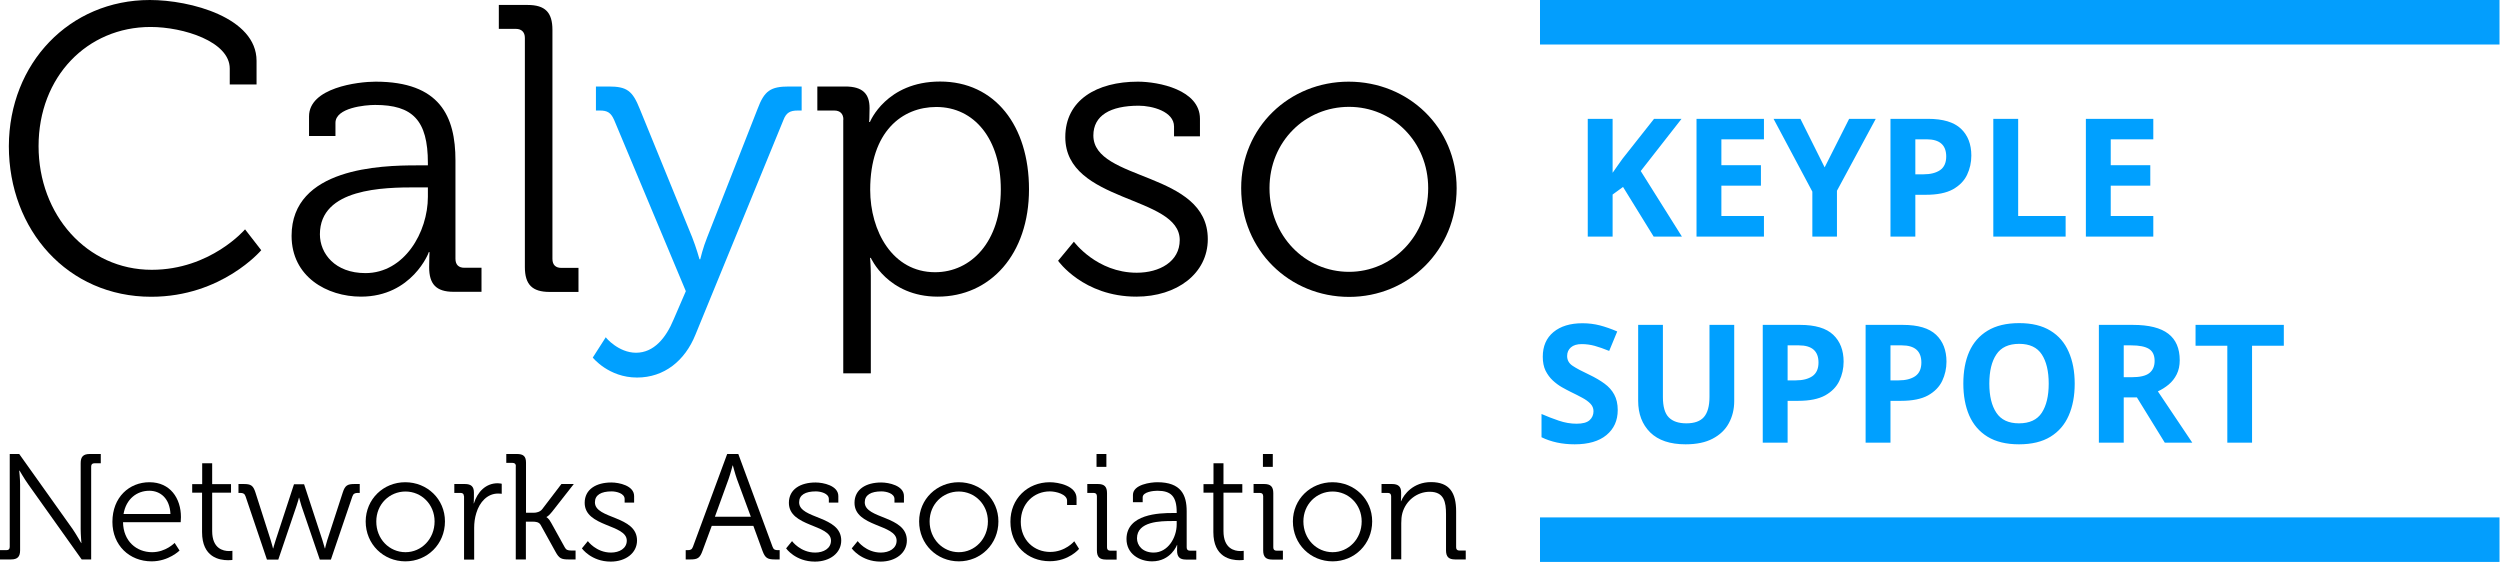
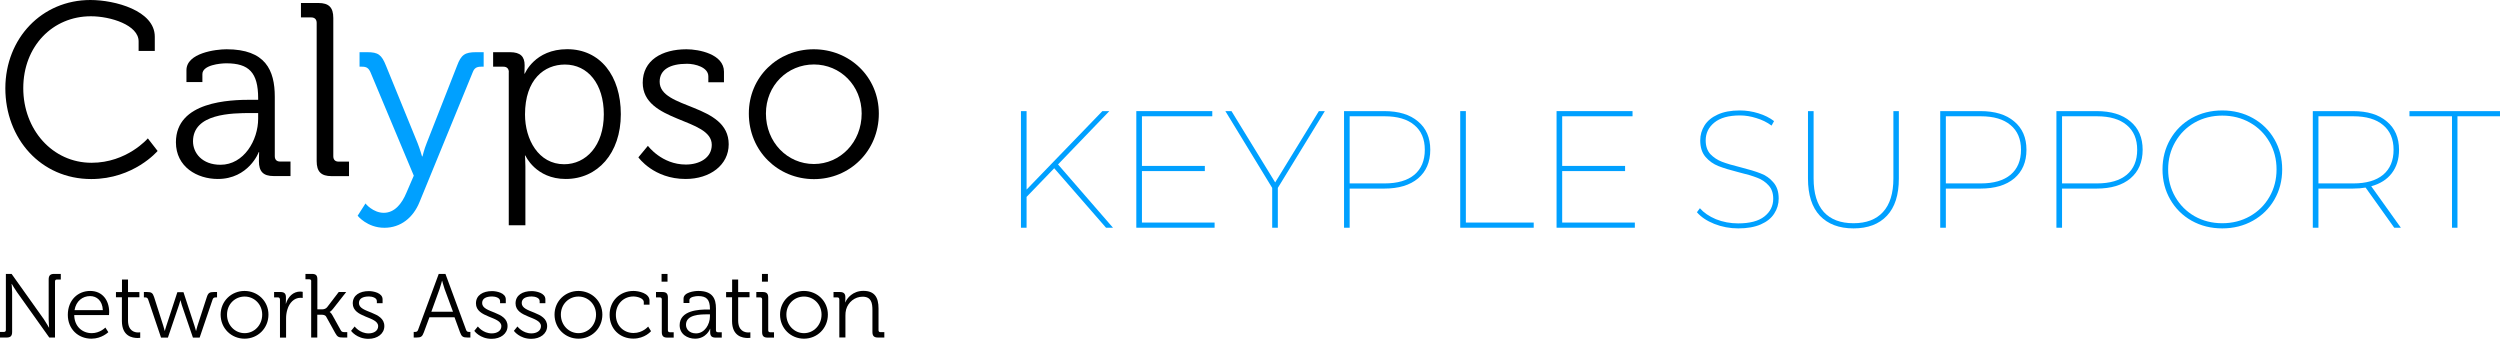
- <svg xmlns="http://www.w3.org/2000/svg" xmlns:xlink="http://www.w3.org/1999/xlink" version="1.1" id="Layer_1" x="0px" y="0px" viewBox="0 0 218 49" xml:space="preserve" width="218" height="49">
+ <svg xmlns="http://www.w3.org/2000/svg" xmlns:xlink="http://www.w3.org/1999/xlink" version="1.1" id="Layer_1" x="0px" y="0px" viewBox="0 0 361.328 48.972" xml:space="preserve" width="361.328" height="48.972">
  <defs id="defs67">
    <linearGradient id="linearGradient1483">
      <stop style="stop-color:#00a0ff;stop-opacity:1;" offset="0" id="stop1479" />
      <stop style="stop-color:#00a0ff;stop-opacity:0;" offset="1" id="stop1481" />
    </linearGradient>
    <linearGradient xlink:href="#linearGradient1483" id="linearGradient1485" x1="176.831" y1="-9.61" x2="285.089" y2="-9.61" gradientUnits="userSpaceOnUse" />
    <linearGradient xlink:href="#linearGradient1483" id="linearGradient1487" x1="177.421" y1="10.465" x2="285.651" y2="10.465" gradientUnits="userSpaceOnUse" />
  </defs>
  <style type="text/css" id="style2"> .st0{fill:#00A0FF;} </style>
  <g id="g18329" transform="matrix(1.102595,0,0,1.109219,-0.7387387,-0.299489)">
    <g id="g10">
      <path d="m 12.52,0.27 c 3.21,0 8.44,1.38 8.44,4.78 V 6.91 H 18.84 V 5.66 c 0,-2.12 -3.66,-3.27 -6.26,-3.27 -5.01,0 -8.86,3.91 -8.86,9.37 0,5.39 3.82,9.72 8.95,9.72 4.65,0 7.38,-3.18 7.38,-3.18 l 1.28,1.64 c 0,0 -3.11,3.66 -8.7,3.66 C 6.02,23.6 1.37,18.34 1.37,11.76 1.39,5.24 6.17,0.27 12.52,0.27 Z" id="path4" />
      <path d="m 33.61,13.27 h 0.9 v -0.19 c 0,-3.37 -1.22,-4.56 -4.17,-4.56 -0.8,0 -3.14,0.22 -3.14,1.41 v 1.03 H 25.11 V 9.42 c 0,-2.25 3.85,-2.73 5.26,-2.73 5.1,0 6.32,2.73 6.32,6.19 v 7.73 c 0,0.48 0.26,0.71 0.71,0.71 h 1.35 v 1.89 h -2.21 c -1.38,0 -1.93,-0.61 -1.93,-1.93 0,-0.71 0.03,-1.19 0.03,-1.19 h -0.06 c 0.03,0 -1.32,3.5 -5.36,3.5 -2.7,0 -5.49,-1.57 -5.49,-4.78 0,-5.35 7.09,-5.54 9.88,-5.54 z m -4.04,8.47 c 3.08,0 4.94,-3.21 4.94,-6 V 15 h -0.93 c -2.54,0 -7.61,0.06 -7.61,3.69 0,1.51 1.19,3.05 3.6,3.05 z" id="path6" />
      <path d="M 42.18,3.25 C 42.18,2.8 41.92,2.54 41.47,2.54 H 40.12 V 0.66 h 2.28 c 1.38,0 1.96,0.58 1.96,1.96 v 18 c 0,0.48 0.26,0.71 0.71,0.71 h 1.35 v 1.89 h -2.28 c -1.38,0 -1.96,-0.58 -1.96,-1.96 z" id="path8" />
    </g>
    <g id="g14">
      <path class="st0" d="m 50.97,28 c 1.41,0 2.37,-1.16 2.98,-2.63 L 54.91,23.16 49.24,9.7 C 48.98,9.12 48.7,8.96 48.12,8.96 H 47.8 V 7.07 h 1 c 1.44,0 1.89,0.32 2.47,1.77 l 4.14,10.08 c 0.32,0.8 0.58,1.73 0.58,1.73 h 0.06 c 0,0 0.22,-0.93 0.55,-1.73 L 60.58,8.84 c 0.54,-1.44 1.03,-1.77 2.5,-1.77 h 0.99 v 1.89 h -0.32 c -0.58,0 -0.9,0.16 -1.12,0.74 l -6.96,16.88 c -0.83,2.05 -2.47,3.37 -4.62,3.37 -2.25,0 -3.5,-1.57 -3.5,-1.57 l 1.03,-1.6 C 48.57,26.81 49.59,28 50.97,28 Z" id="path12" style="fill:#00a0ff;fill-opacity:1" />
    </g>
    <g id="g22">
      <path d="m 67.37,9.67 c 0,-0.45 -0.26,-0.71 -0.71,-0.71 H 65.31 V 7.07 h 2.21 c 1.38,0 1.92,0.58 1.92,1.7 0,0.64 -0.03,1.09 -0.03,1.09 h 0.06 c 0,0 1.28,-3.18 5.55,-3.18 4.33,0 7.03,3.47 7.03,8.47 0,5.1 -3.05,8.44 -7.22,8.44 -3.95,0 -5.29,-3.05 -5.29,-3.05 h -0.06 c 0,0 0.06,0.58 0.06,1.41 v 7.67 H 67.36 V 9.67 Z m 7.25,12 c 2.86,0 5.2,-2.41 5.2,-6.51 0,-3.95 -2.09,-6.48 -5.1,-6.48 -2.7,0 -5.23,1.93 -5.23,6.51 0,3.24 1.76,6.48 5.13,6.48 z" id="path16" />
      <path d="m 85.6,19.27 c 0,0 1.8,2.44 4.97,2.44 1.8,0 3.4,-0.87 3.4,-2.57 0,-3.53 -9.05,-2.89 -9.05,-8.09 0,-2.92 2.5,-4.36 5.74,-4.36 1.64,0 4.91,0.64 4.91,2.92 v 1.38 h -2.05 v -0.77 c 0,-1.19 -1.73,-1.64 -2.79,-1.64 -2.25,0 -3.59,0.77 -3.59,2.34 0,3.63 9.05,2.79 9.05,8.15 0,2.7 -2.44,4.52 -5.65,4.52 -4.2,0 -6.19,-2.82 -6.19,-2.82 z" id="path18" />
      <path d="m 107.33,6.69 c 4.72,0 8.54,3.59 8.54,8.38 0,4.88 -3.82,8.54 -8.5,8.54 -4.72,0 -8.54,-3.66 -8.54,-8.54 -0.01,-4.79 3.81,-8.38 8.5,-8.38 z m 0.03,14.95 c 3.43,0 6.26,-2.82 6.26,-6.58 0,-3.66 -2.82,-6.39 -6.26,-6.39 -3.47,0 -6.29,2.73 -6.29,6.39 0,3.76 2.82,6.58 6.29,6.58 z" id="path20" />
    </g>
    <g id="g62">
      <path d="m 0.67,43.52 h 0.51 c 0.17,0 0.26,-0.08 0.26,-0.26 v -7.3 h 0.75 l 4.23,5.91 c 0.28,0.41 0.67,1.09 0.67,1.09 h 0.02 c 0,0 -0.06,-0.65 -0.06,-1.09 v -5.19 c 0,-0.51 0.21,-0.72 0.72,-0.72 h 0.87 v 0.73 h -0.5 c -0.17,0 -0.26,0.08 -0.26,0.26 v 7.3 H 7.13 L 2.9,38.34 C 2.61,37.94 2.22,37.27 2.22,37.27 H 2.19 c 0,0 0.07,0.64 0.07,1.07 v 5.19 c 0,0.51 -0.21,0.72 -0.72,0.72 H 0.67 Z" id="path24" />
      <path d="m 12.49,38.18 c 1.64,0 2.49,1.26 2.49,2.74 0,0.14 -0.02,0.4 -0.02,0.4 H 10.4 c 0.02,1.5 1.07,2.36 2.3,2.36 1.08,0 1.78,-0.73 1.78,-0.73 l 0.39,0.6 c 0,0 -0.86,0.85 -2.21,0.85 -1.76,0 -3.1,-1.27 -3.1,-3.1 0,-1.95 1.34,-3.12 2.93,-3.12 z m 1.66,2.5 c -0.05,-1.23 -0.8,-1.83 -1.67,-1.83 -0.98,0 -1.84,0.64 -2.04,1.83 z" id="path26" />
      <path d="m 16.65,39 h -0.78 v -0.67 h 0.79 v -1.64 h 0.79 v 1.64 h 1.49 V 39 h -1.49 v 3.02 c 0,1.39 0.88,1.57 1.33,1.57 0.17,0 0.27,-0.02 0.27,-0.02 v 0.72 c 0,0 -0.14,0.02 -0.34,0.02 -0.68,0 -2.06,-0.22 -2.06,-2.21 z" id="path28" />
      <path d="m 20.09,39.29 c -0.07,-0.21 -0.2,-0.27 -0.41,-0.27 h -0.15 v -0.7 h 0.41 c 0.57,0 0.75,0.11 0.93,0.66 l 1.21,3.76 c 0.09,0.28 0.18,0.64 0.18,0.64 h 0.02 c 0,0 0.09,-0.35 0.19,-0.64 l 1.45,-4.4 h 0.8 l 1.45,4.4 c 0.09,0.28 0.19,0.64 0.19,0.64 h 0.02 c 0,0 0.07,-0.34 0.17,-0.64 l 1.23,-3.76 c 0.18,-0.55 0.37,-0.66 0.93,-0.66 h 0.41 v 0.7 h -0.17 c -0.2,0 -0.34,0.06 -0.41,0.27 l -1.7,4.97 H 25.96 L 24.51,40.04 C 24.42,39.75 24.33,39.4 24.33,39.4 h -0.02 c 0,0 -0.08,0.34 -0.19,0.64 l -1.44,4.22 h -0.9 z" id="path30" />
      <path d="m 32.72,38.18 c 1.73,0 3.14,1.32 3.14,3.08 0,1.79 -1.4,3.14 -3.13,3.14 -1.73,0 -3.14,-1.34 -3.14,-3.14 0.01,-1.76 1.41,-3.08 3.13,-3.08 z m 0.02,5.5 c 1.26,0 2.3,-1.04 2.3,-2.42 0,-1.34 -1.04,-2.35 -2.3,-2.35 -1.27,0 -2.31,1 -2.31,2.35 -0.01,1.38 1.03,2.42 2.31,2.42 z" id="path32" />
      <path d="m 37.36,39.28 c 0,-0.17 -0.09,-0.26 -0.26,-0.26 h -0.5 v -0.7 h 0.83 c 0.5,0 0.72,0.2 0.72,0.67 v 0.4 c 0,0.25 -0.02,0.45 -0.02,0.45 h 0.02 c 0.28,-0.9 0.94,-1.58 1.88,-1.58 0.17,0 0.32,0.04 0.32,0.04 v 0.79 c 0,0 -0.14,-0.02 -0.29,-0.02 -0.84,0 -1.46,0.66 -1.72,1.53 -0.12,0.38 -0.17,0.78 -0.17,1.16 v 2.5 h -0.8 v -4.98 z" id="path34" />
      <path d="m 41.47,36.92 c 0,-0.17 -0.09,-0.26 -0.26,-0.26 h -0.5 v -0.7 h 0.84 c 0.51,0 0.72,0.18 0.72,0.68 v 3.94 h 0.61 c 0.22,0 0.51,-0.07 0.67,-0.28 l 1.52,-1.98 h 0.98 l -1.71,2.17 c -0.29,0.37 -0.45,0.42 -0.45,0.42 v 0.02 c 0,0 0.18,0.08 0.37,0.44 l 1.07,1.92 c 0.11,0.2 0.22,0.26 0.54,0.26 h 0.32 v 0.7 h -0.55 c -0.59,0 -0.75,-0.09 -1.03,-0.59 L 43.43,41.54 C 43.3,41.3 43.02,41.28 42.8,41.28 h -0.54 v 2.97 h -0.8 v -7.33 z" id="path36" />
      <path d="m 47.16,42.81 c 0,0 0.66,0.9 1.83,0.9 0.66,0 1.25,-0.32 1.25,-0.94 0,-1.3 -3.33,-1.06 -3.33,-2.97 0,-1.07 0.92,-1.6 2.11,-1.6 0.6,0 1.8,0.24 1.8,1.07 v 0.51 H 50.07 V 39.5 c 0,-0.44 -0.64,-0.6 -1.03,-0.6 -0.83,0 -1.32,0.28 -1.32,0.86 0,1.33 3.33,1.03 3.33,3 0,0.99 -0.9,1.66 -2.08,1.66 -1.54,0 -2.28,-1.04 -2.28,-1.04 z" id="path38" />
      <path d="m 54.9,43.52 h 0.15 c 0.21,0 0.34,-0.04 0.42,-0.26 l 2.71,-7.3 h 0.88 l 2.71,7.3 c 0.08,0.22 0.2,0.26 0.42,0.26 h 0.14 v 0.73 h -0.38 c -0.59,0 -0.77,-0.12 -0.98,-0.68 l -0.72,-1.96 h -3.29 l -0.73,1.96 c -0.21,0.57 -0.38,0.68 -0.97,0.68 H 54.9 Z m 5.15,-2.63 -1.1,-2.96 c -0.14,-0.39 -0.32,-1.07 -0.32,-1.07 h -0.02 c 0,0 -0.18,0.68 -0.32,1.07 l -1.08,2.96 z" id="path40" />
      <path d="m 63.31,42.81 c 0,0 0.66,0.9 1.83,0.9 0.66,0 1.25,-0.32 1.25,-0.94 0,-1.3 -3.33,-1.06 -3.33,-2.97 0,-1.07 0.92,-1.6 2.11,-1.6 0.6,0 1.8,0.24 1.8,1.07 v 0.51 H 66.22 V 39.5 c 0,-0.44 -0.64,-0.6 -1.03,-0.6 -0.83,0 -1.32,0.28 -1.32,0.86 0,1.33 3.33,1.03 3.33,3 0,0.99 -0.9,1.66 -2.08,1.66 -1.55,0 -2.28,-1.04 -2.28,-1.04 z" id="path42" />
      <path d="m 68.5,42.81 c 0,0 0.66,0.9 1.83,0.9 0.66,0 1.25,-0.32 1.25,-0.94 0,-1.3 -3.33,-1.06 -3.33,-2.97 0,-1.07 0.92,-1.6 2.11,-1.6 0.6,0 1.8,0.24 1.8,1.07 v 0.51 H 71.41 V 39.5 c 0,-0.44 -0.64,-0.6 -1.03,-0.6 -0.83,0 -1.32,0.28 -1.32,0.86 0,1.33 3.33,1.03 3.33,3 0,0.99 -0.9,1.66 -2.08,1.66 -1.54,0 -2.28,-1.04 -2.28,-1.04 z" id="path44" />
      <path d="m 76.49,38.18 c 1.73,0 3.14,1.32 3.14,3.08 0,1.79 -1.4,3.14 -3.13,3.14 -1.73,0 -3.14,-1.34 -3.14,-3.14 0,-1.76 1.41,-3.08 3.13,-3.08 z m 0.01,5.5 c 1.26,0 2.3,-1.04 2.3,-2.42 0,-1.34 -1.04,-2.35 -2.3,-2.35 -1.27,0 -2.31,1 -2.31,2.35 0,1.38 1.04,2.42 2.31,2.42 z" id="path46" />
      <path d="m 83.7,38.18 c 0.67,0 2.11,0.28 2.11,1.26 v 0.53 h -0.75 v -0.34 c 0,-0.5 -0.86,-0.73 -1.36,-0.73 -1.27,0 -2.3,0.96 -2.3,2.39 0,1.46 1.07,2.37 2.32,2.37 1.21,0 1.91,-0.84 1.91,-0.84 l 0.38,0.6 c 0,0 -0.8,0.97 -2.32,0.97 -1.77,0 -3.11,-1.26 -3.11,-3.1 -0.01,-1.81 1.35,-3.11 3.12,-3.11 z" id="path48" />
      <path d="m 87.42,39.28 c 0,-0.17 -0.09,-0.26 -0.26,-0.26 h -0.5 v -0.7 h 0.84 c 0.51,0 0.72,0.21 0.72,0.72 v 4.26 c 0,0.18 0.09,0.26 0.26,0.26 h 0.5 v 0.7 h -0.84 c -0.51,0 -0.72,-0.21 -0.72,-0.72 z m -0.03,-3.32 h 0.78 v 1.01 h -0.78 z" id="path50" />
      <path d="m 93.4,40.6 h 0.33 v -0.07 c 0,-1.24 -0.45,-1.68 -1.53,-1.68 -0.29,0 -1.16,0.08 -1.16,0.52 v 0.38 h -0.77 v -0.57 c 0,-0.83 1.42,-1 1.93,-1 1.88,0 2.32,1 2.32,2.28 v 2.84 c 0,0.18 0.09,0.26 0.26,0.26 h 0.5 v 0.7 h -0.81 c -0.51,0 -0.71,-0.22 -0.71,-0.71 0,-0.26 0.01,-0.44 0.01,-0.44 h -0.02 c 0.01,0 -0.48,1.29 -1.97,1.29 -0.99,0 -2.02,-0.58 -2.02,-1.76 0.01,-1.97 2.61,-2.04 3.64,-2.04 z m -1.49,3.11 c 1.13,0 1.82,-1.18 1.82,-2.21 v -0.27 h -0.34 c -0.93,0 -2.8,0.02 -2.8,1.36 0,0.56 0.44,1.12 1.32,1.12 z" id="path52" />
      <path d="m 96.63,39 h -0.78 v -0.67 h 0.79 v -1.64 h 0.79 v 1.64 h 1.49 V 39 h -1.49 v 3.02 c 0,1.39 0.88,1.57 1.33,1.57 0.17,0 0.27,-0.02 0.27,-0.02 v 0.72 c 0,0 -0.14,0.02 -0.34,0.02 -0.68,0 -2.06,-0.22 -2.06,-2.21 z" id="path54" />
      <path d="m 100.57,39.28 c 0,-0.17 -0.09,-0.26 -0.26,-0.26 h -0.5 v -0.7 h 0.84 c 0.51,0 0.72,0.21 0.72,0.72 v 4.26 c 0,0.18 0.09,0.26 0.26,0.26 h 0.5 v 0.7 h -0.84 c -0.51,0 -0.72,-0.21 -0.72,-0.72 z m -0.02,-3.32 h 0.78 v 1.01 h -0.78 z" id="path56" />
      <path d="m 106.05,38.18 c 1.73,0 3.14,1.32 3.14,3.08 0,1.79 -1.4,3.14 -3.13,3.14 -1.73,0 -3.14,-1.34 -3.14,-3.14 0,-1.76 1.41,-3.08 3.13,-3.08 z m 0.01,5.5 c 1.26,0 2.3,-1.04 2.3,-2.42 0,-1.34 -1.04,-2.35 -2.3,-2.35 -1.27,0 -2.31,1 -2.31,2.35 0,1.38 1.04,2.42 2.31,2.42 z" id="path58" />
      <path d="m 110.69,39.28 c 0,-0.17 -0.09,-0.26 -0.26,-0.26 h -0.5 v -0.7 h 0.83 c 0.5,0 0.72,0.21 0.72,0.66 v 0.27 c 0,0.24 -0.02,0.42 -0.02,0.42 h 0.02 c 0.21,-0.54 0.97,-1.5 2.36,-1.5 1.47,0 1.99,0.84 1.99,2.3 v 2.82 c 0,0.18 0.09,0.26 0.26,0.26 h 0.5 v 0.7 h -0.84 c -0.51,0 -0.72,-0.21 -0.72,-0.72 v -2.84 c 0,-0.93 -0.14,-1.76 -1.29,-1.76 -1.01,0 -1.89,0.7 -2.16,1.67 -0.07,0.25 -0.09,0.52 -0.09,0.8 v 2.84 h -0.8 z" id="path60" />
    </g>
  </g>
-   <g id="g8190" transform="matrix(0.7029932,0,0,0.7029932,9.355902,22.92235)">
-     <text xml:space="preserve" style="font-style:normal;font-variant:normal;font-weight:bold;font-stretch:normal;font-size:14.749px;line-height:10.975px;font-family:'Courier New';-inkscape-font-specification:'Courier New, Bold';font-variant-ligatures:normal;font-variant-caps:normal;font-variant-numeric:normal;font-variant-east-asian:normal;letter-spacing:0px;word-spacing:0px;fill:#000000;fill-opacity:1;stroke:none;stroke-width:1.106px;stroke-linecap:butt;stroke-linejoin:miter;stroke-opacity:1" x="-15.793" y="48.274" id="text1524">
-       <tspan x="-15.793" y="48.274" style="font-style:normal;font-variant:normal;font-weight:bold;font-stretch:normal;font-size:14.749px;font-family:'Courier New';-inkscape-font-specification:'Courier New, Bold';font-variant-ligatures:normal;font-variant-caps:normal;font-variant-numeric:normal;font-variant-east-asian:normal;stroke-width:1.106px" id="tspan12437" />
-     </text>
-     <text xml:space="preserve" style="font-style:normal;font-variant:normal;font-weight:bold;font-stretch:normal;font-size:16px;line-height:10px;font-family:'Open Sans';-inkscape-font-specification:'Open Sans, Bold';font-variant-ligatures:normal;font-variant-caps:normal;font-variant-numeric:normal;font-variant-east-asian:normal;letter-spacing:0px;word-spacing:0px;fill:#000000;fill-opacity:1;stroke:none;stroke-width:1px;stroke-linecap:butt;stroke-linejoin:miter;stroke-opacity:1" x="124.893" y="39.222" id="text1524-1">
-       <tspan x="124.893" y="39.222" id="tspan1528-7" style="font-style:normal;font-variant:normal;font-weight:bold;font-stretch:normal;font-size:16px;font-family:'Open Sans';-inkscape-font-specification:'Open Sans, Bold';font-variant-ligatures:normal;font-variant-caps:normal;font-variant-numeric:normal;font-variant-east-asian:normal" />
-     </text>
-     <g id="g993" style="fill:#039efd;fill-opacity:1">
-       <path id="rect92030" style="vector-effect:none;fill:#039efd;fill-rule:evenodd;stroke-width:0.22;stop-color:#000000;fill-opacity:1" d="m 177.714,-32.607 h 119.02 v 5.522 H 177.714 Z" />
-       <path id="rect92030-8" style="vector-effect:none;fill:#039efd;fill-rule:evenodd;stroke-width:0.22;stop-color:#000000;fill-opacity:1" d="m 177.714,31.573 h 119.02 v 5.522 H 177.714 Z" />
+   <g id="g8190" transform="matrix(0.7029932,0,0,0.7029932,9.355902,10.45471)">
+     <g id="text1524" style="font-weight:bold;font-size:14.749px;line-height:10.975px;font-family:'Courier New';-inkscape-font-specification:'Courier New, Bold';letter-spacing:0px;word-spacing:0px;stroke-width:1.106px" />
+     <g id="text1524-1" style="font-weight:bold;font-size:16px;line-height:10px;font-family:'Open Sans';-inkscape-font-specification:'Open Sans, Bold';letter-spacing:0px;word-spacing:0px;stroke-width:1px" />
+     <g id="g993" style="fill:#039efd;fill-opacity:1" />
+     <g id="text6123" style="font-size:56.9px;line-height:1.25;stroke-width:1.422" />
+     <g aria-label="KEYPLE SUPPORT" transform="scale(0.9967628,1.003248)" id="text19958" style="font-weight:bold;font-size:34.14px;line-height:1.25;-inkscape-font-specification:'sans-serif, Bold';fill:#00a0ff;stroke-width:0.51">
+       <path d="m 204.093,19.656 -5.701,5.872 v 6.316 h -1.161 V 7.946 h 1.161 v 16.08 l 15.636,-16.08 h 1.434 l -10.583,10.925 11.334,12.973 h -1.434 z" style="font-family:Montserrat;-inkscape-font-specification:'Montserrat,  weight=275';text-align:center;text-anchor:middle" id="path492" />
+       <path d="m 237.174,30.785 v 1.058 H 221.026 V 7.946 h 15.67 V 9.004 H 222.187 V 19.178 h 12.973 v 1.058 h -12.973 v 10.549 z" style="font-family:Montserrat;-inkscape-font-specification:'Montserrat,  weight=275';text-align:center;text-anchor:middle" id="path494" />
+       <path d="m 250.215,23.684 v 8.159 h -1.161 V 23.684 L 239.393,7.946 h 1.263 l 9.013,14.612 9.013,-14.612 h 1.229 z" style="font-family:Montserrat;-inkscape-font-specification:'Montserrat,  weight=275';text-align:center;text-anchor:middle" id="path496" />
+       <path d="m 272.167,7.946 q 4.472,0 6.965,2.117 2.526,2.083 2.526,5.804 0,3.755 -2.526,5.872 -2.492,2.083 -6.965,2.083 h -7.135 v 8.023 H 263.871 V 7.946 Z m 0.068,14.817 q 3.994,0 6.145,-1.775 2.151,-1.809 2.151,-5.121 0,-3.277 -2.151,-5.053 -2.151,-1.809 -6.145,-1.809 h -7.203 V 22.762 Z" style="font-family:Montserrat;-inkscape-font-specification:'Montserrat,  weight=275';text-align:center;text-anchor:middle" id="path498" />
+       <path d="m 287.837,7.946 h 1.161 v 22.839 h 13.997 v 1.058 h -15.158 z" style="font-family:Montserrat;-inkscape-font-specification:'Montserrat,  weight=275';text-align:center;text-anchor:middle" id="path500" />
+       <path d="m 323.855,30.785 v 1.058 H 307.707 V 7.946 h 15.67 V 9.004 H 308.867 V 19.178 h 12.973 v 1.058 h -12.973 v 10.549 z" style="font-family:Montserrat;-inkscape-font-specification:'Montserrat,  weight=275';text-align:center;text-anchor:middle" id="path502" />
+       <path d="m 345.192,31.98 q -2.595,0 -4.95,-0.922 -2.321,-0.922 -3.585,-2.39 l 0.615,-0.819 q 1.195,1.366 3.312,2.253 2.151,0.853 4.575,0.853 3.585,0 5.394,-1.4 1.844,-1.434 1.844,-3.653 0,-1.707 -0.956,-2.731 -0.956,-1.058 -2.356,-1.57 -1.4,-0.546 -3.824,-1.127 -2.595,-0.649 -4.165,-1.263 -1.57,-0.615 -2.663,-1.878 -1.092,-1.263 -1.092,-3.38 0,-1.673 0.888,-3.073 0.888,-1.4 2.697,-2.219 1.844,-0.853 4.575,-0.853 1.946,0 3.824,0.58 1.912,0.58 3.243,1.605 l -0.512,0.922 q -1.4,-1.024 -3.141,-1.536 -1.707,-0.546 -3.38,-0.546 -3.482,0 -5.292,1.468 -1.775,1.434 -1.775,3.653 0,1.741 0.956,2.799 0.99,1.024 2.39,1.57 1.434,0.546 3.824,1.127 2.595,0.649 4.165,1.263 1.57,0.58 2.629,1.844 1.092,1.229 1.092,3.312 0,1.673 -0.922,3.073 -0.888,1.4 -2.765,2.219 -1.878,0.819 -4.643,0.819 z" style="font-family:Montserrat;-inkscape-font-specification:'Montserrat,  weight=275';text-align:center;text-anchor:middle" id="path504" />
+       <path d="m 368.953,31.98 q -4.438,0 -6.93,-2.595 -2.458,-2.595 -2.458,-7.613 V 7.946 h 1.161 v 13.792 q 0,4.575 2.117,6.896 2.117,2.287 6.111,2.287 3.96,0 6.077,-2.287 2.151,-2.321 2.151,-6.896 V 7.946 h 1.127 v 13.827 q 0,5.019 -2.458,7.613 -2.458,2.595 -6.896,2.595 z" style="font-family:Montserrat;-inkscape-font-specification:'Montserrat,  weight=275';text-align:center;text-anchor:middle" id="path506" />
+       <path d="m 395.138,7.946 q 4.472,0 6.965,2.117 2.526,2.083 2.526,5.804 0,3.755 -2.526,5.872 -2.492,2.083 -6.965,2.083 h -7.135 v 8.023 h -1.161 V 7.946 Z m 0.068,14.817 q 3.994,0 6.145,-1.775 2.151,-1.809 2.151,-5.121 0,-3.277 -2.151,-5.053 -2.151,-1.809 -6.145,-1.809 h -7.203 V 22.762 Z" style="font-family:Montserrat;-inkscape-font-specification:'Montserrat,  weight=275';text-align:center;text-anchor:middle" id="path508" />
+       <path d="m 419.104,7.946 q 4.472,0 6.965,2.117 2.526,2.083 2.526,5.804 0,3.755 -2.526,5.872 -2.492,2.083 -6.965,2.083 h -7.135 v 8.023 h -1.161 V 7.946 Z m 0.068,14.817 q 3.994,0 6.145,-1.775 2.151,-1.809 2.151,-5.121 0,-3.277 -2.151,-5.053 -2.151,-1.809 -6.145,-1.809 h -7.203 V 22.762 Z" style="font-family:Montserrat;-inkscape-font-specification:'Montserrat,  weight=275';text-align:center;text-anchor:middle" id="path510" />
+       <path d="m 445.016,31.98 q -3.482,0 -6.316,-1.57 -2.799,-1.57 -4.404,-4.336 -1.605,-2.765 -1.605,-6.179 0,-3.414 1.605,-6.179 1.605,-2.765 4.404,-4.336 2.834,-1.57 6.316,-1.57 3.482,0 6.316,1.57 2.834,1.57 4.438,4.336 1.605,2.765 1.605,6.179 0,3.414 -1.605,6.179 -1.605,2.765 -4.438,4.336 -2.834,1.57 -6.316,1.57 z m 0,-1.058 q 3.141,0 5.701,-1.434 2.56,-1.434 4.028,-3.96 1.468,-2.526 1.468,-5.633 0,-3.107 -1.468,-5.633 -1.468,-2.526 -4.028,-3.96 -2.56,-1.434 -5.701,-1.434 -3.141,0 -5.701,1.434 -2.526,1.434 -3.994,3.96 -1.468,2.526 -1.468,5.633 0,3.107 1.468,5.633 1.468,2.526 3.994,3.96 2.56,1.434 5.701,1.434 z" style="font-family:Montserrat;-inkscape-font-specification:'Montserrat,  weight=275';text-align:center;text-anchor:middle" id="path512" />
+       <path d="m 480.488,31.844 -5.906,-8.228 q -1.161,0.205 -2.595,0.205 h -7.135 v 8.023 h -1.161 V 7.946 h 8.296 q 4.472,0 6.965,2.117 2.526,2.083 2.526,5.804 0,2.868 -1.502,4.814 -1.468,1.912 -4.233,2.663 l 6.111,8.501 z m -8.433,-9.081 q 3.994,0 6.145,-1.775 2.151,-1.809 2.151,-5.121 0,-3.277 -2.151,-5.053 -2.151,-1.809 -6.145,-1.809 h -7.203 V 22.762 Z" style="font-family:Montserrat;-inkscape-font-specification:'Montserrat,  weight=275';text-align:center;text-anchor:middle" id="path514" />
+       <path d="m 492.402,9.004 h -8.774 V 7.946 h 18.674 v 1.058 h -8.774 V 31.844 h -1.127 z" style="font-family:Montserrat;-inkscape-font-specification:'Montserrat,  weight=275';text-align:center;text-anchor:middle" id="path516" />
    </g>
-     <g id="text6123" style="font-size:56.9px;line-height:1.25;stroke-width:1.422" />
-     <text xml:space="preserve" style="font-style:normal;font-variant:normal;font-weight:bold;font-stretch:normal;font-size:20.384px;line-height:1.25;font-family:sans-serif;-inkscape-font-specification:'sans-serif, Bold';font-variant-ligatures:normal;font-variant-caps:normal;font-variant-numeric:normal;font-variant-east-asian:normal;fill:#00a0ff;fill-opacity:1;stroke:none;stroke-width:0.51" x="237.656" y="-3.247" id="text19958" transform="scale(0.9967628,1.003248)">
-       <tspan id="tspan19956" style="font-style:normal;font-variant:normal;font-weight:bold;font-stretch:normal;font-size:20.384px;font-family:sans-serif;-inkscape-font-specification:'sans-serif, Bold';font-variant-ligatures:normal;font-variant-caps:normal;font-variant-numeric:normal;font-variant-east-asian:normal;text-align:center;text-anchor:middle;fill:#00a0ff;fill-opacity:1;stroke-width:0.51" x="237.656" y="-3.247">KEYPLE</tspan>
-       <tspan style="font-style:normal;font-variant:normal;font-weight:bold;font-stretch:normal;font-size:20.384px;font-family:sans-serif;-inkscape-font-specification:'sans-serif, Bold';font-variant-ligatures:normal;font-variant-caps:normal;font-variant-numeric:normal;font-variant-east-asian:normal;text-align:center;text-anchor:middle;fill:#00a0ff;fill-opacity:1;stroke-width:0.51" x="237.656" y="22.233" id="tspan439">SUPPORT</tspan>
-     </text>
  </g>
</svg>
